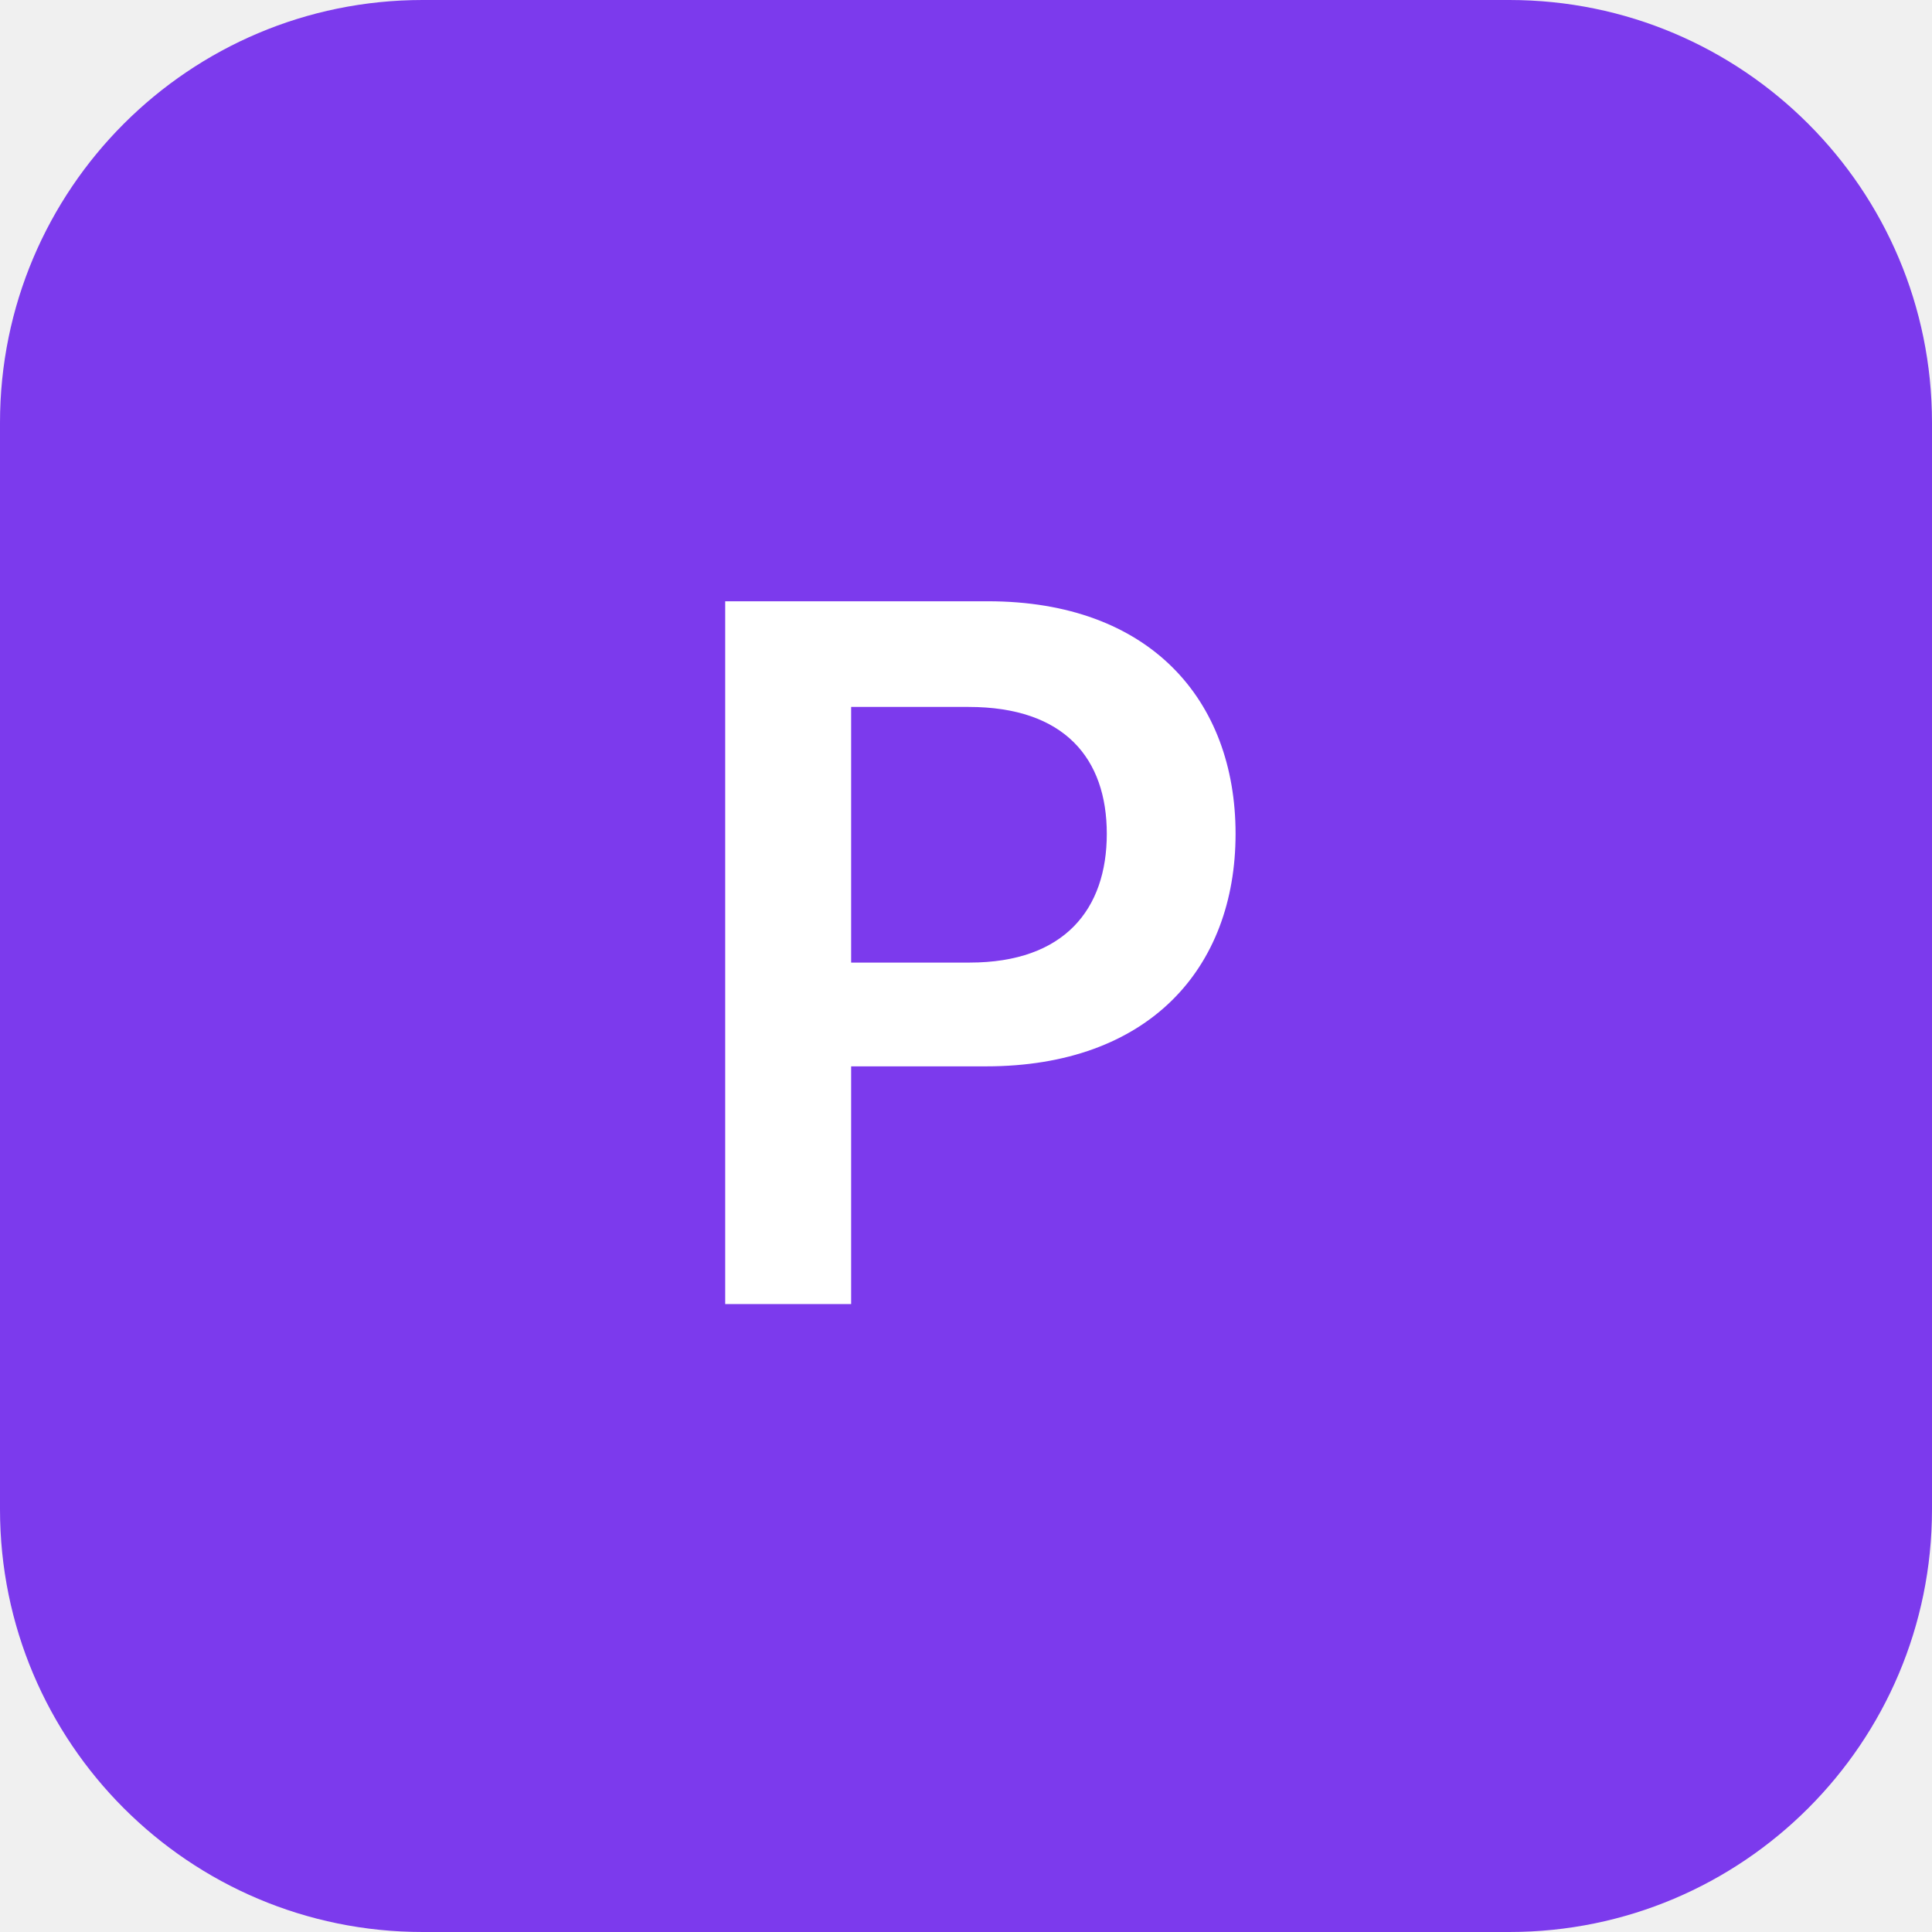
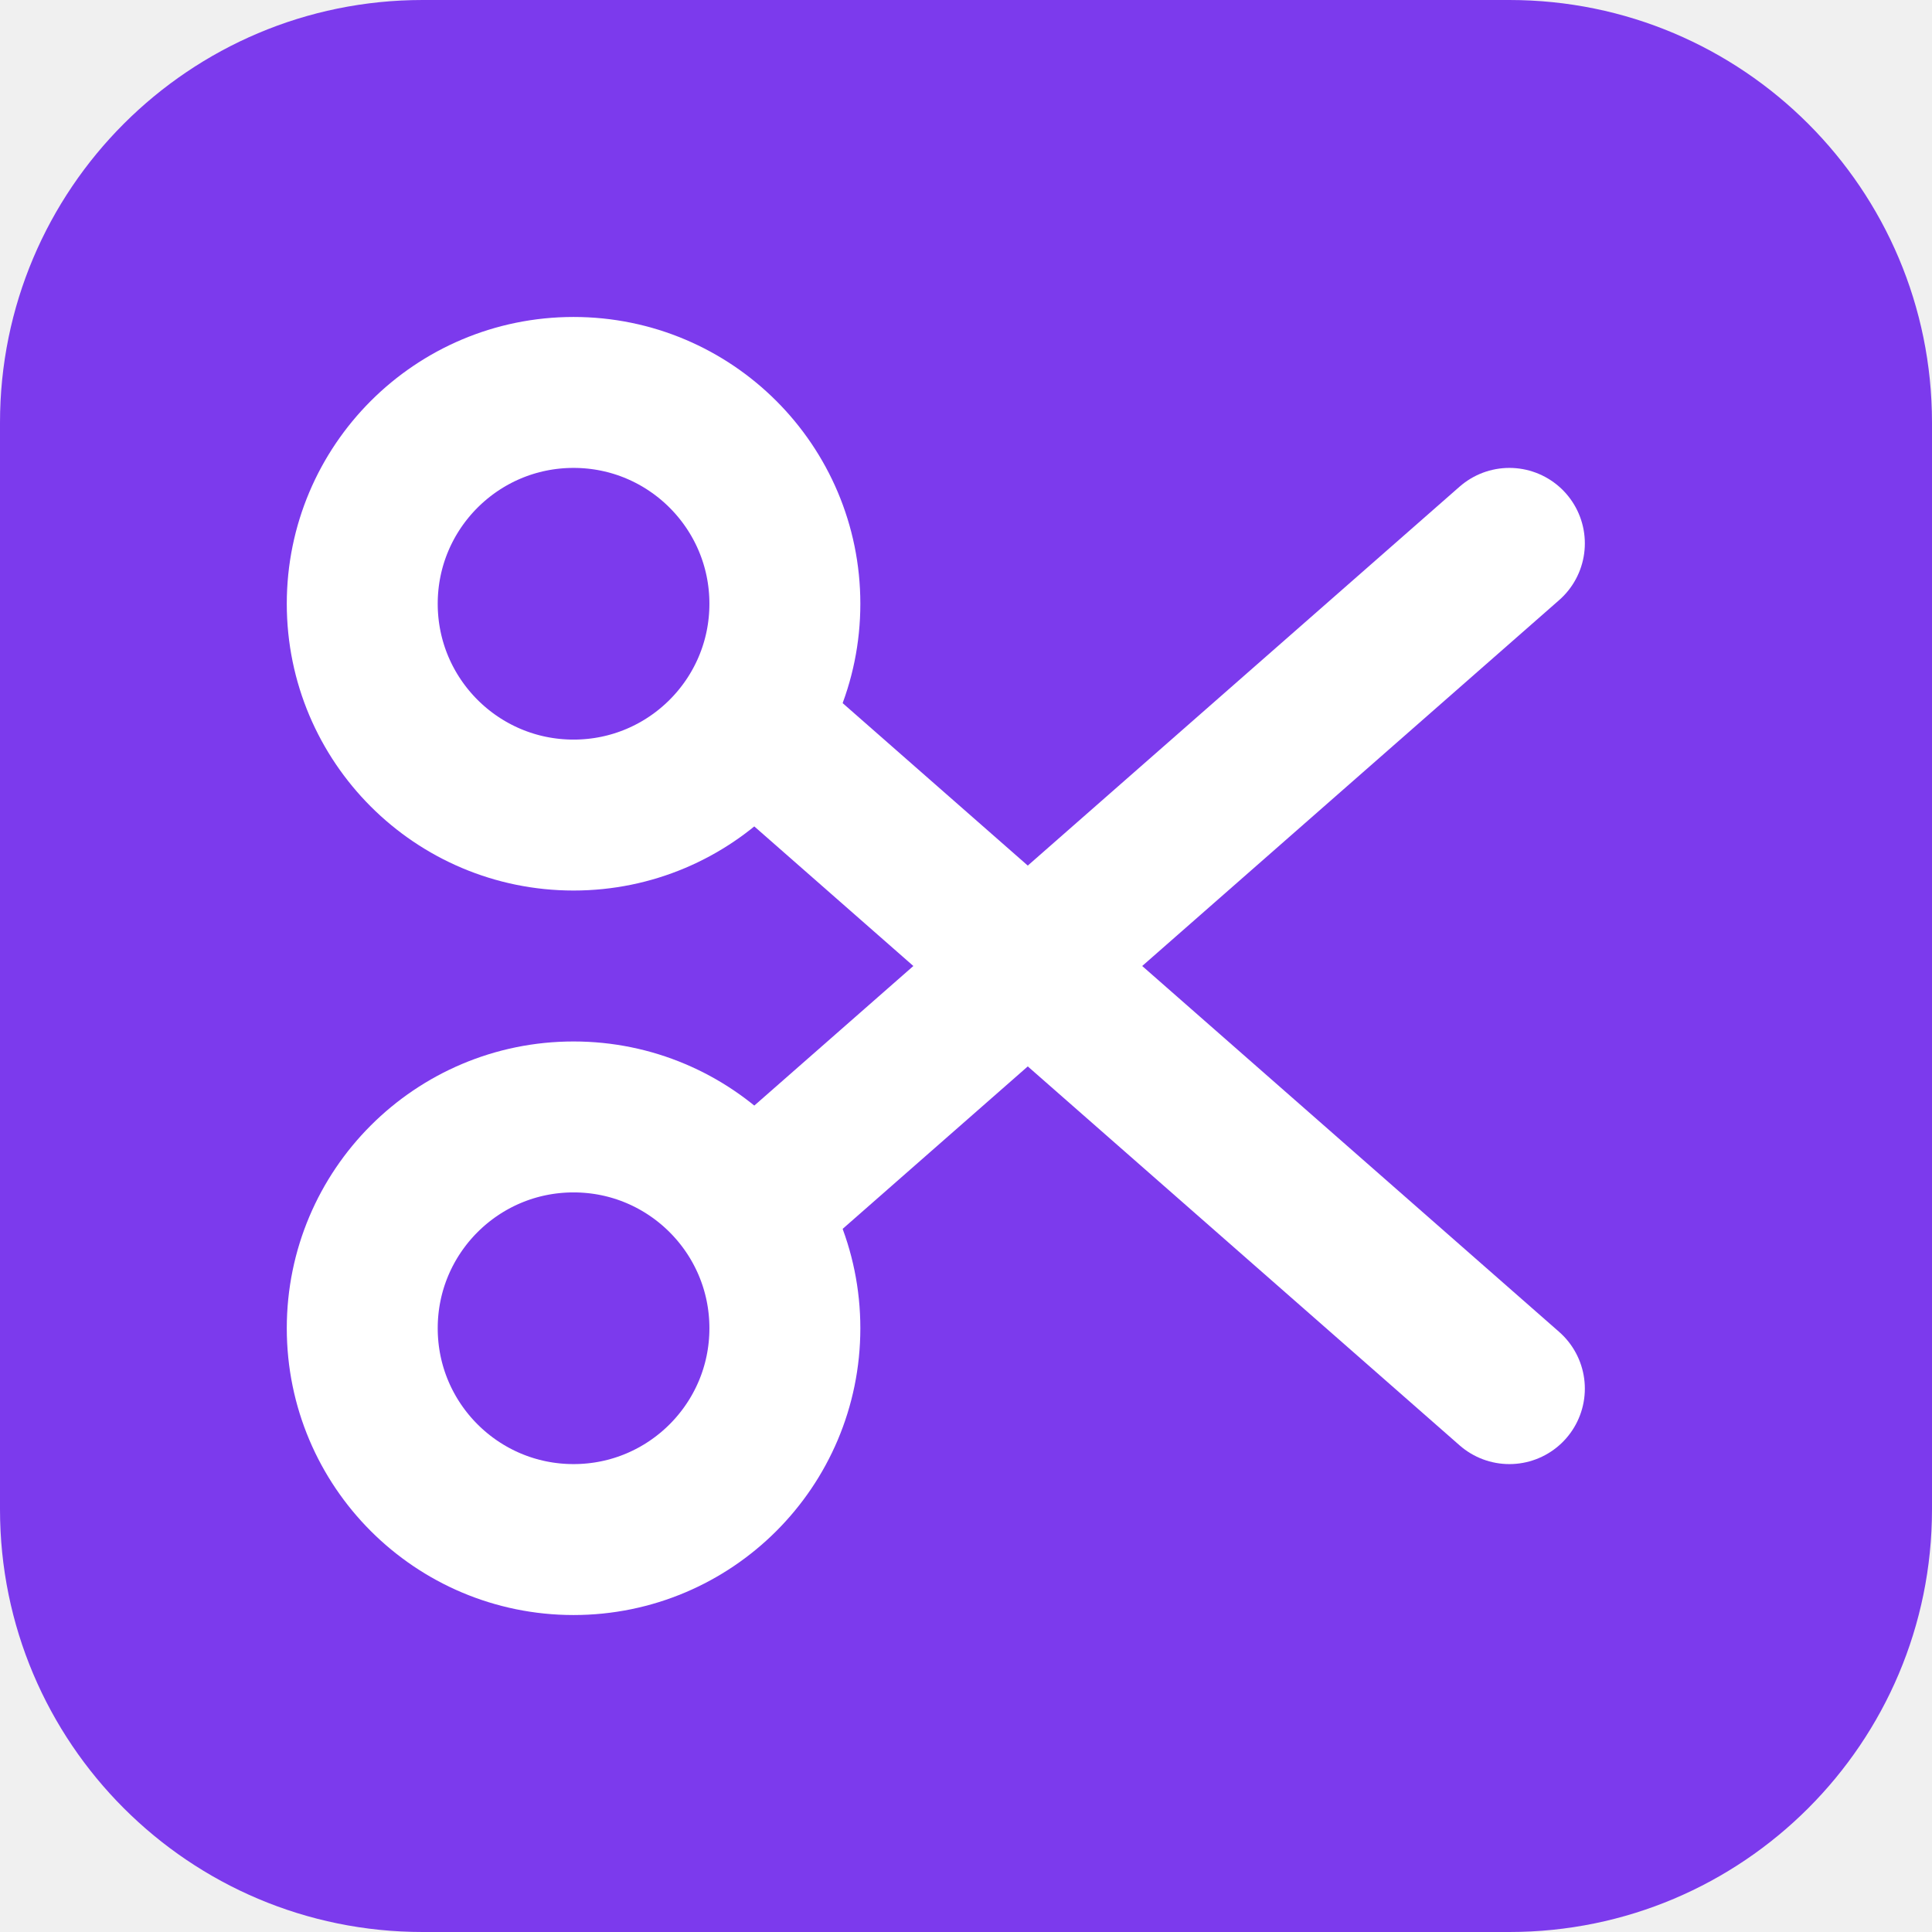
<svg xmlns="http://www.w3.org/2000/svg" viewBox="0 0 64 64">
  <rect width="64" height="64" rx="14" fill="#7c3aed" />
-   <text x="32" y="32" dy="0.35em" text-anchor="middle" font-family="ui-sans-serif, system-ui, -apple-system, sans-serif" font-size="32" font-weight="600" fill="#ffffff">P</text>
+   <g fill="none" stroke="#ffffff" stroke-width="5" stroke-linecap="round">
+     <circle cx="19" cy="20" r="7" />
+     <circle cx="19" cy="44" r="7" />
+     <path d="M25.5 24.5 50 46M25.5 39.5 50 18" />
+   </g>
</svg>
